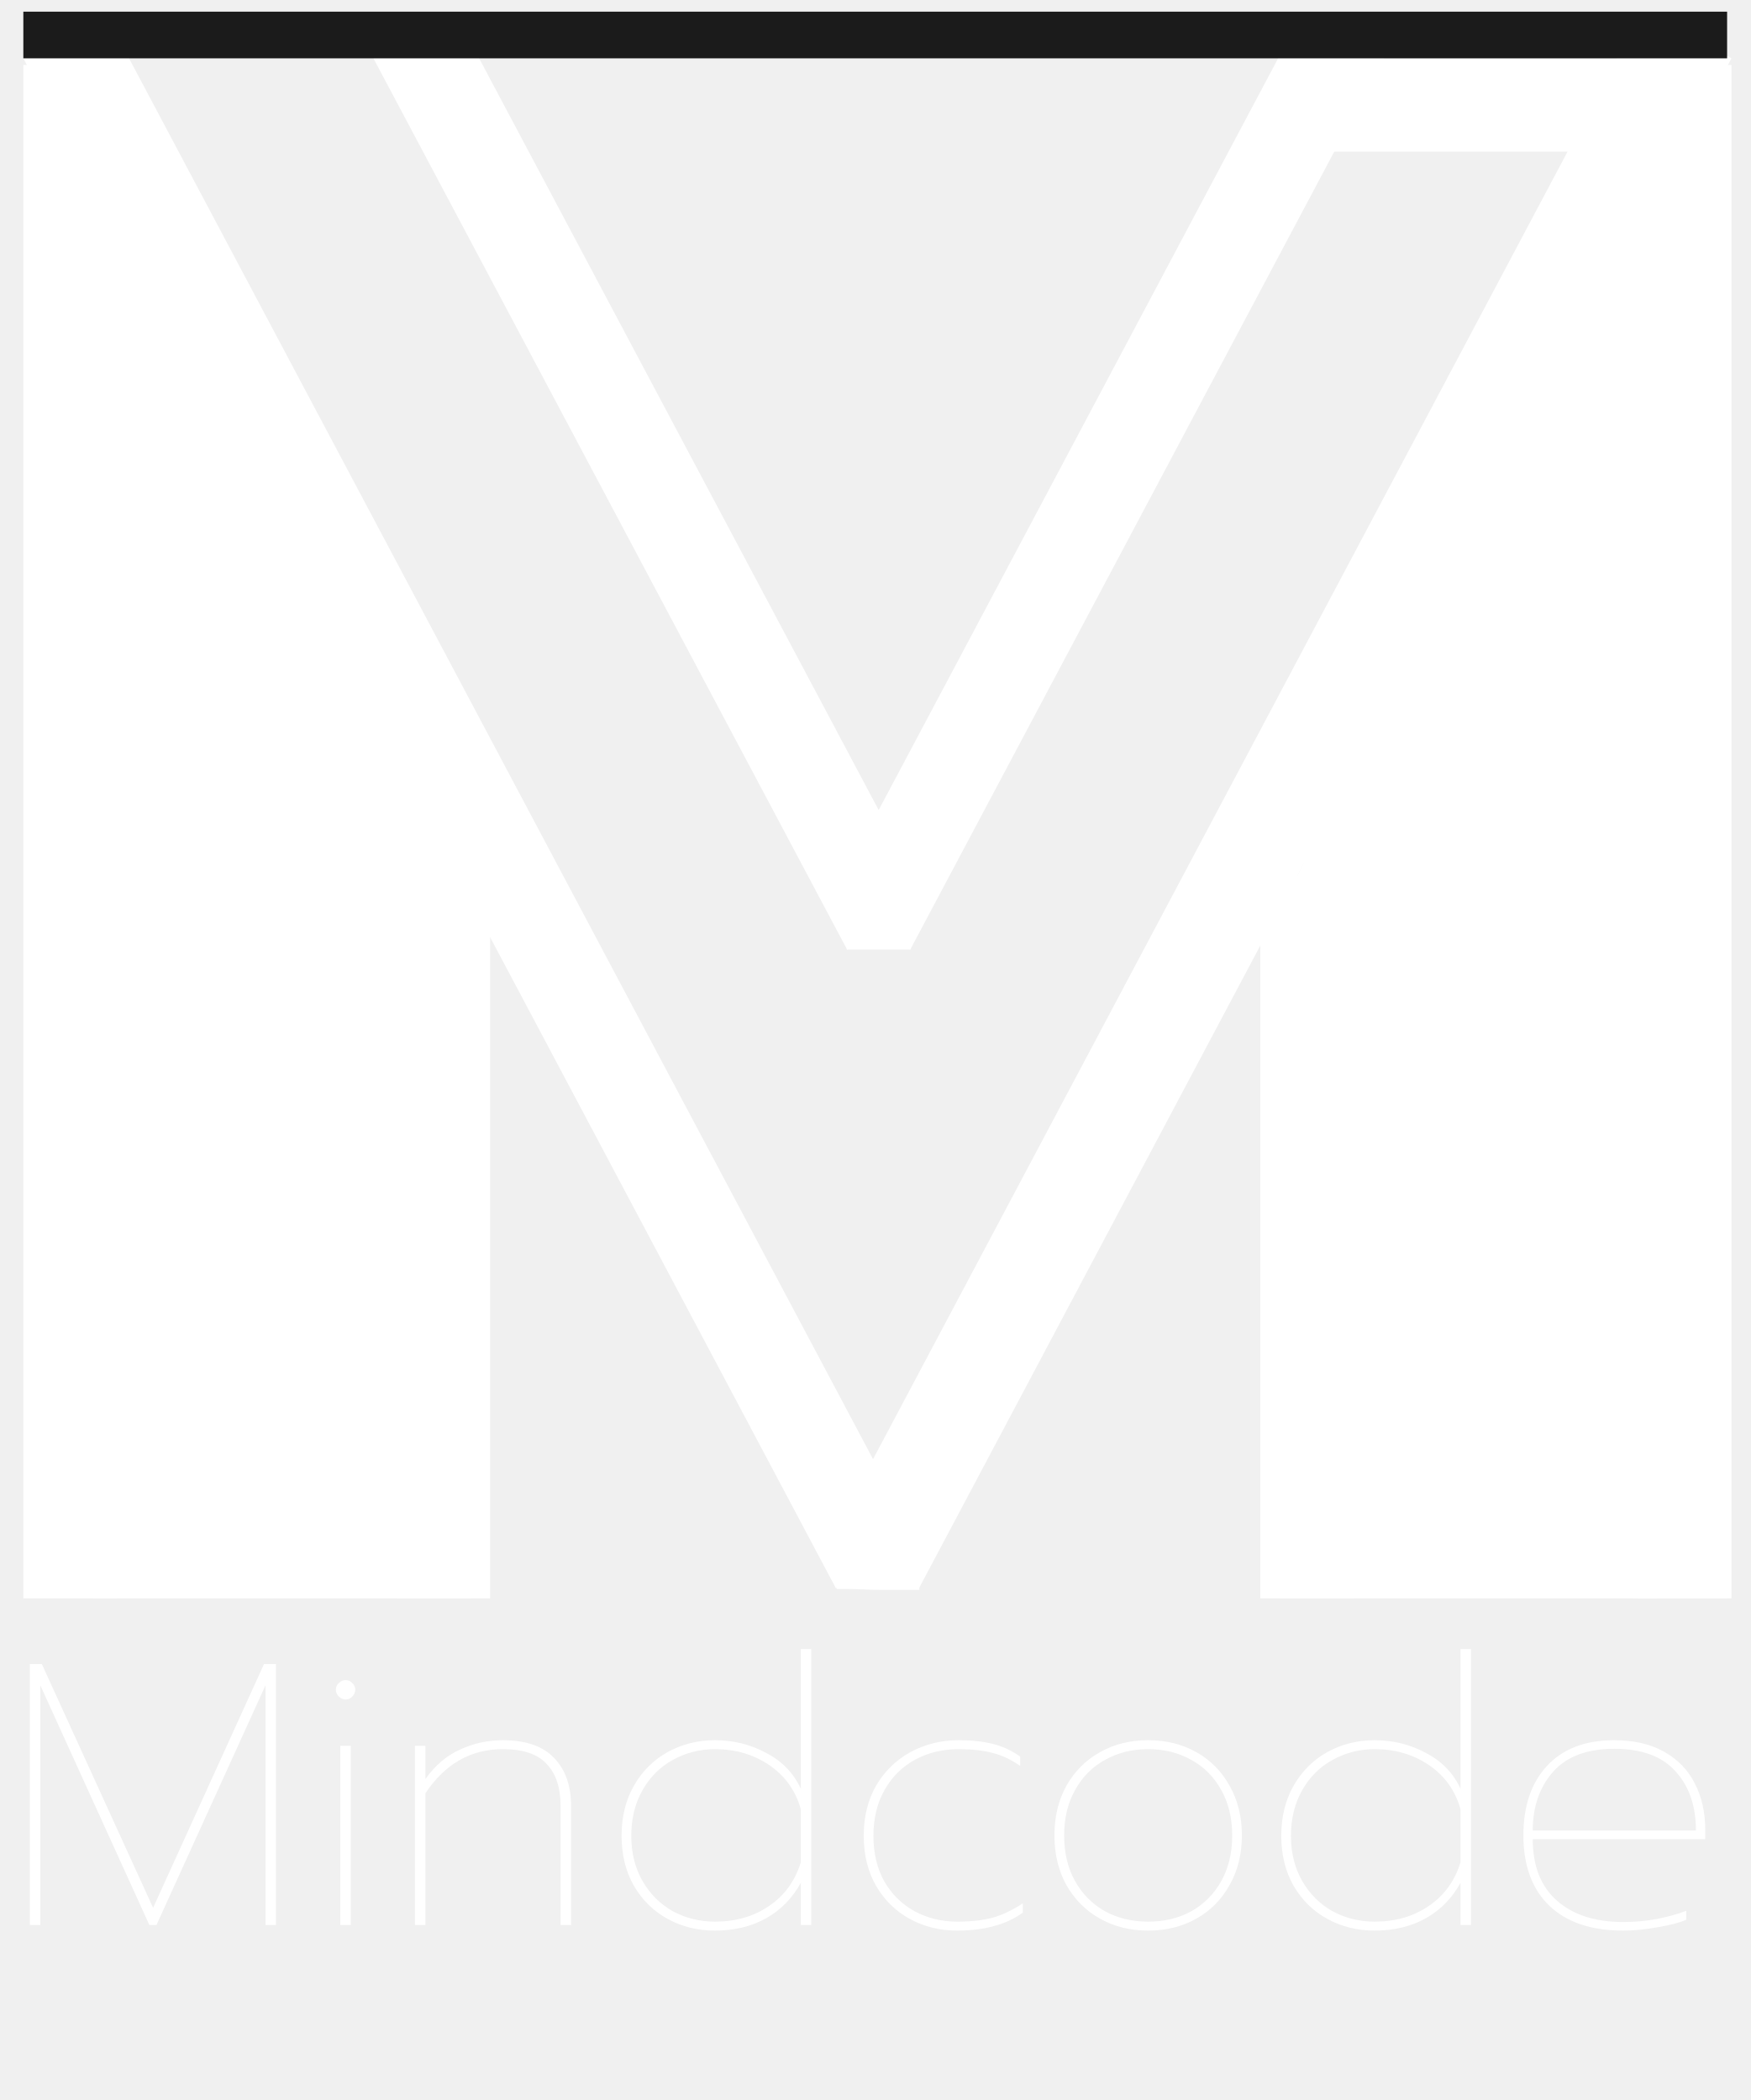
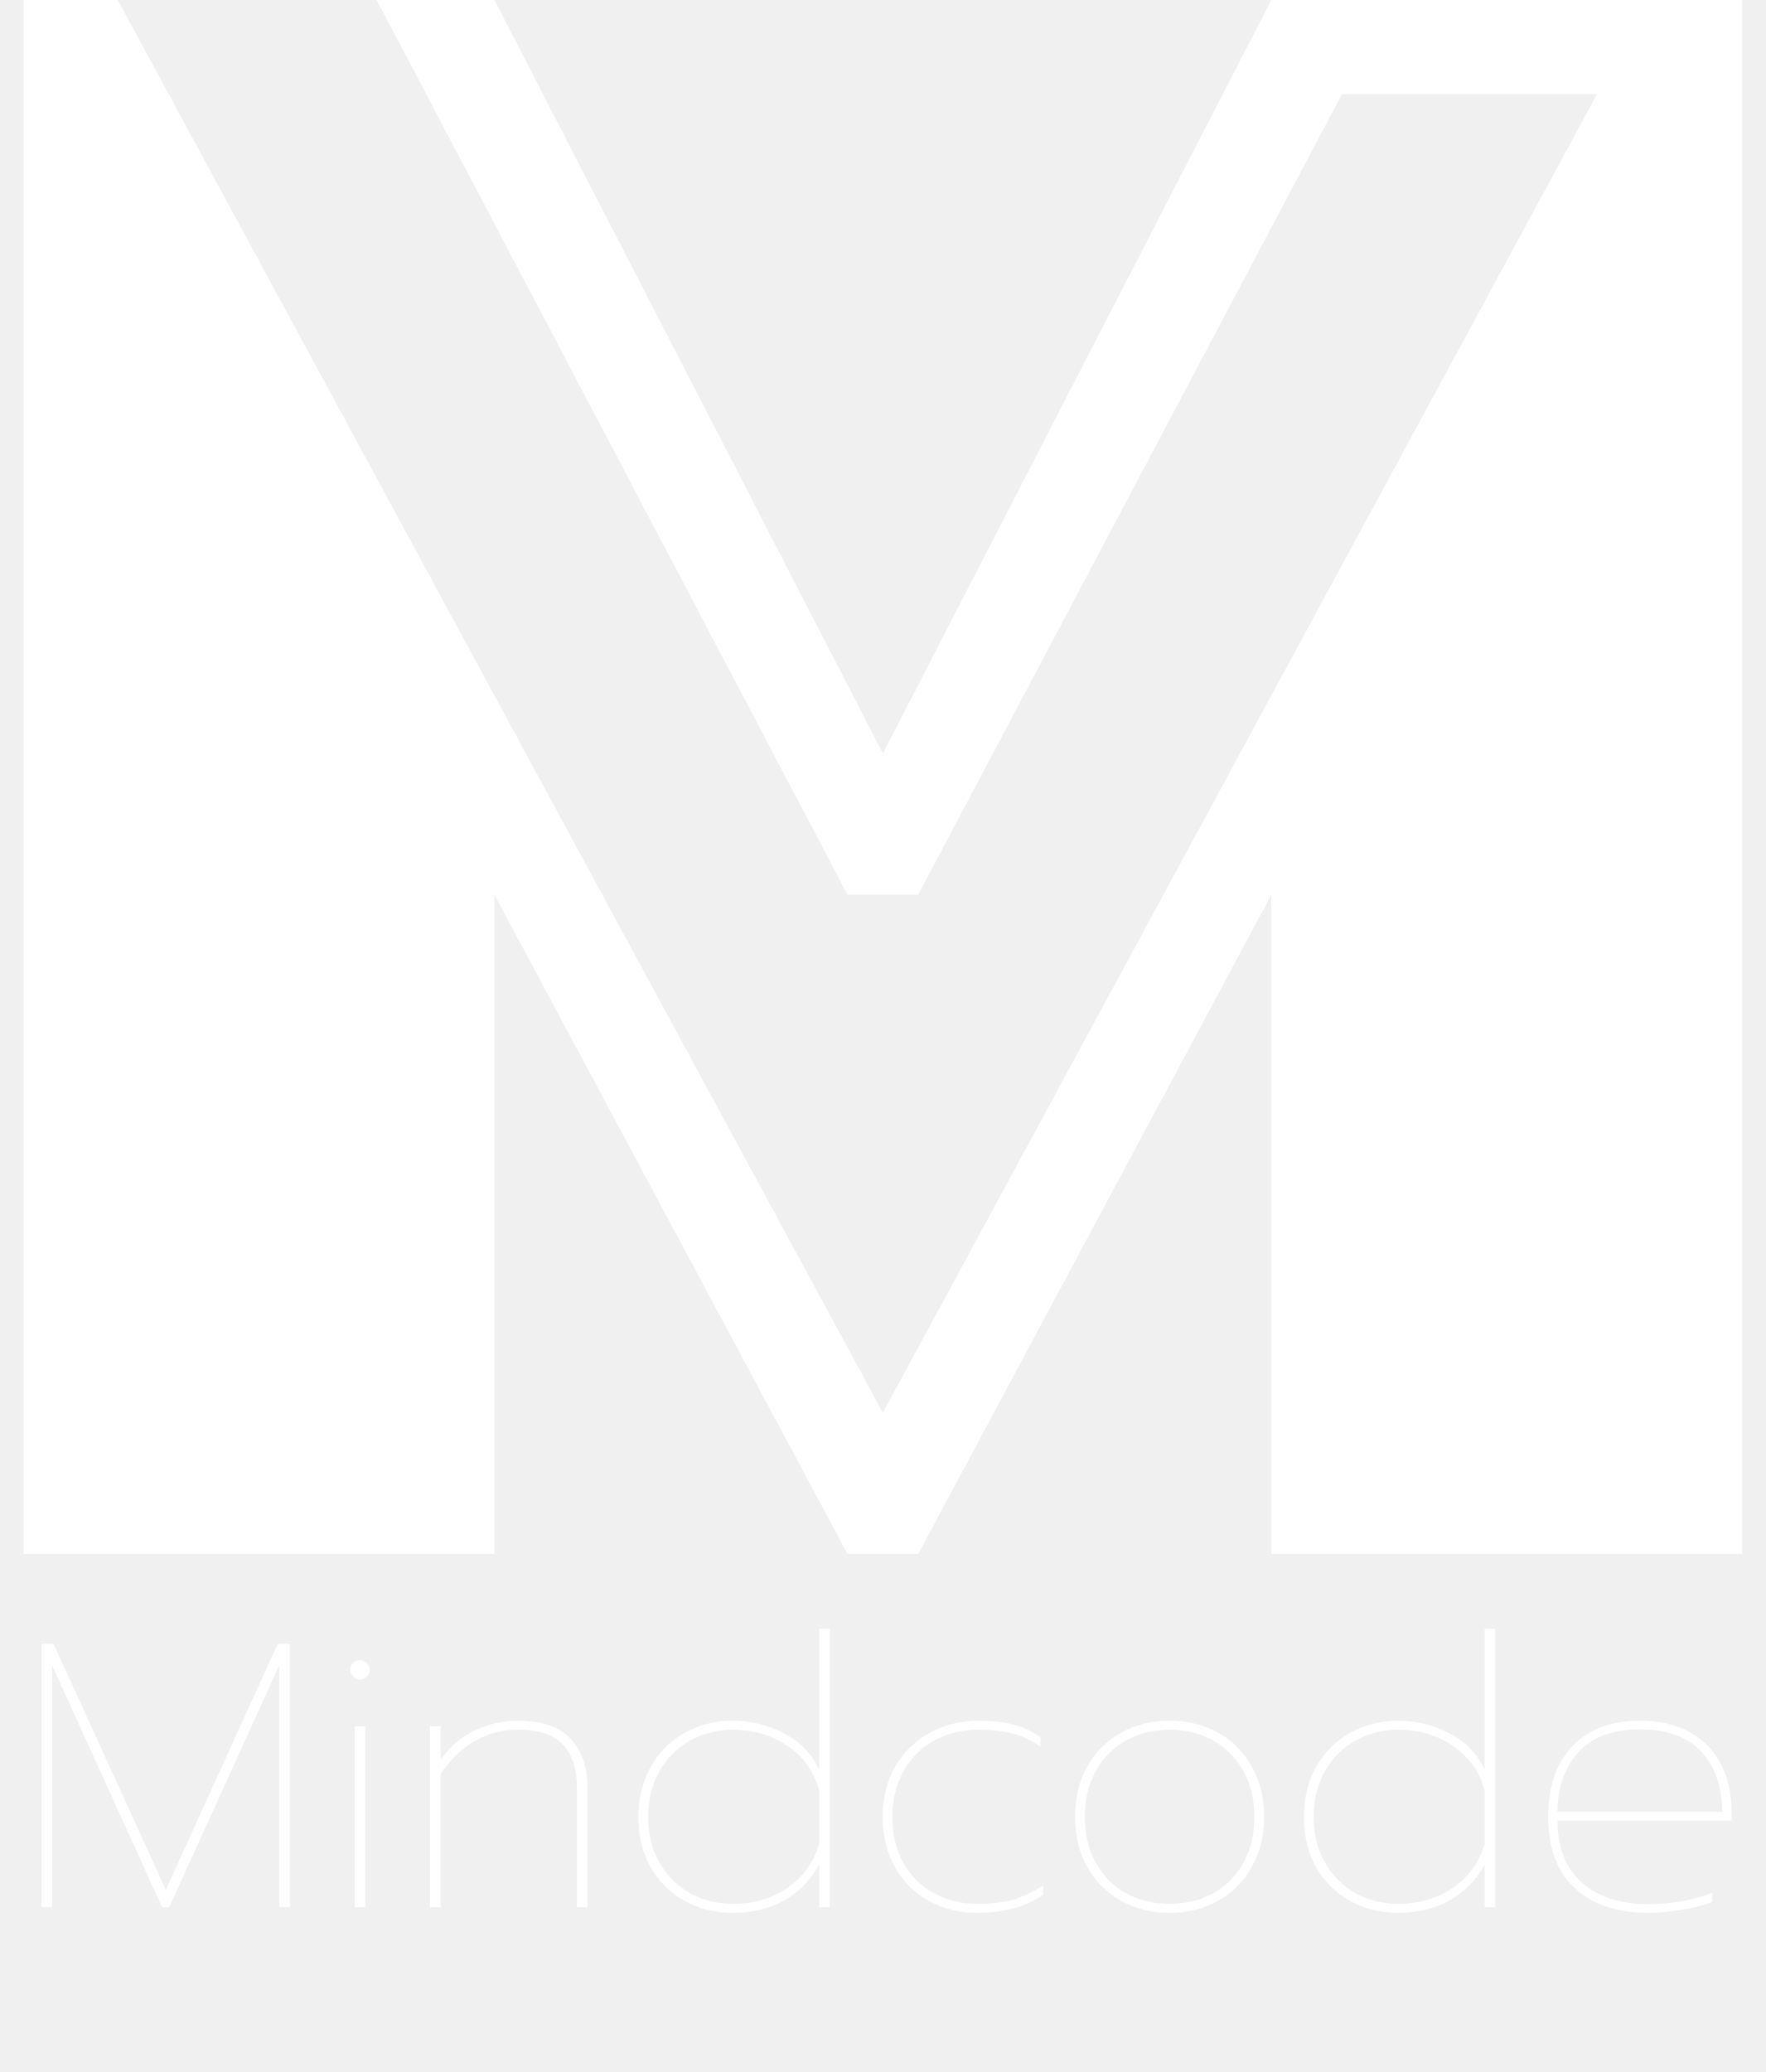
- <svg xmlns="http://www.w3.org/2000/svg" width="75" height="90" viewBox="0 0 75 90" fill="none">
-   <path d="M72 2.5V68.5" stroke="white" stroke-width="4" />
-   <line x1="17.766" y1="1.562" x2="38.061" y2="39.757" stroke="white" stroke-width="4" />
-   <line x1="37.234" y1="39.759" x2="57.526" y2="1.562" stroke="white" stroke-width="4" />
-   <path d="M74 4.5L55 4.5" stroke="white" stroke-width="4" />
-   <line x1="37.234" y1="67.125" x2="72.05" y2="1.562" stroke="white" stroke-width="4" />
-   <line x1="19" y1="37.5" x2="19" y2="68.5" stroke="white" stroke-width="4" />
-   <line x1="56" y1="37.5" x2="56" y2="68.5" stroke="white" stroke-width="4" />
-   <path d="M3 2.783L3 68.5" stroke="white" stroke-width="4" />
-   <line x1="2.766" y1="1.562" x2="37.58" y2="67.127" stroke="white" stroke-width="4" />
-   <path d="M21 39L4 6.5V68.5H20.15L21 39Z" fill="white" />
-   <path d="M72.187 2.783V68.5" stroke="white" stroke-width="4" />
-   <line y1="-2" x2="74.233" y2="-2" transform="matrix(-0.468932 0.883234 0.883199 0.468998 74.1869 2.5)" stroke="white" stroke-width="4" />
-   <path d="M54 40.724L71 6.5V68.5H54.85L54 40.724Z" fill="white" />
-   <rect x="1" y="0.5" width="73" height="2" fill="#1B1B1B" />
-   <path d="M36.783 40.197H38.503" stroke="white" stroke-linecap="square" />
-   <path d="M36.344 67.6C36.803 67.6 37.246 67.638 37.703 67.638C38.098 67.638 38.493 67.638 38.889 67.638" stroke="white" stroke-linecap="square" />
-   <path d="M1.28 71.316H1.792L6.56 81.764L11.312 71.316H11.824V82.5H11.376V72.228L6.704 82.5H6.4L1.728 72.228V82.5H1.28V71.316ZM14.805 72.836C14.699 72.836 14.603 72.793 14.517 72.708C14.432 72.623 14.389 72.527 14.389 72.42C14.389 72.303 14.432 72.207 14.517 72.132C14.603 72.047 14.699 72.004 14.805 72.004C14.923 72.004 15.019 72.047 15.093 72.132C15.179 72.207 15.221 72.303 15.221 72.42C15.221 72.527 15.179 72.623 15.093 72.708C15.019 72.793 14.923 72.836 14.805 72.836ZM14.581 74.82H15.029V82.5H14.581V74.82ZM17.78 74.82H18.228V76.244C18.644 75.657 19.14 75.236 19.716 74.98C20.292 74.713 20.9 74.58 21.54 74.58C22.532 74.58 23.268 74.836 23.748 75.348C24.228 75.849 24.468 76.532 24.468 77.396V82.5H24.02V77.412C24.02 76.623 23.823 76.02 23.428 75.604C23.044 75.177 22.415 74.964 21.54 74.964C20.175 74.964 19.071 75.593 18.228 76.852V82.5H17.78V74.82ZM30.632 82.74C29.896 82.74 29.224 82.575 28.616 82.244C28.008 81.913 27.523 81.439 27.16 80.82C26.808 80.201 26.632 79.487 26.632 78.676C26.632 77.865 26.808 77.151 27.16 76.532C27.512 75.913 27.992 75.433 28.6 75.092C29.218 74.751 29.896 74.58 30.632 74.58C31.421 74.58 32.152 74.761 32.824 75.124C33.507 75.476 34.002 75.988 34.312 76.66V70.676H34.76V82.5H34.312V80.692C33.949 81.353 33.453 81.86 32.824 82.212C32.194 82.564 31.464 82.74 30.632 82.74ZM30.632 82.356C31.528 82.356 32.301 82.132 32.952 81.684C33.613 81.236 34.066 80.612 34.312 79.812V77.54C34.088 76.74 33.64 76.111 32.968 75.652C32.296 75.193 31.517 74.964 30.632 74.964C29.981 74.964 29.378 75.119 28.824 75.428C28.28 75.727 27.848 76.159 27.528 76.724C27.208 77.289 27.048 77.94 27.048 78.676C27.048 79.412 27.208 80.057 27.528 80.612C27.848 81.167 28.28 81.599 28.824 81.908C29.378 82.207 29.981 82.356 30.632 82.356ZM41.007 82.74C40.271 82.74 39.599 82.575 38.991 82.244C38.383 81.913 37.898 81.439 37.535 80.82C37.183 80.201 37.007 79.487 37.007 78.676C37.007 77.865 37.183 77.151 37.535 76.532C37.898 75.913 38.388 75.433 39.007 75.092C39.636 74.751 40.324 74.58 41.071 74.58C41.636 74.58 42.127 74.633 42.543 74.74C42.969 74.847 43.359 75.028 43.711 75.284V75.684C43.337 75.417 42.943 75.231 42.527 75.124C42.111 75.017 41.626 74.964 41.071 74.964C40.388 74.964 39.77 75.113 39.215 75.412C38.66 75.711 38.223 76.143 37.903 76.708C37.583 77.273 37.423 77.929 37.423 78.676C37.423 79.423 37.578 80.073 37.887 80.628C38.207 81.183 38.639 81.609 39.183 81.908C39.737 82.207 40.346 82.356 41.007 82.356C41.615 82.356 42.132 82.297 42.559 82.18C42.986 82.052 43.407 81.849 43.823 81.572V81.972C43.45 82.239 43.033 82.431 42.575 82.548C42.127 82.676 41.604 82.74 41.007 82.74ZM49.195 82.74C48.427 82.74 47.739 82.569 47.131 82.228C46.523 81.887 46.043 81.407 45.691 80.788C45.349 80.169 45.179 79.46 45.179 78.66C45.179 77.86 45.349 77.151 45.691 76.532C46.043 75.913 46.523 75.433 47.131 75.092C47.739 74.751 48.427 74.58 49.195 74.58C49.963 74.58 50.651 74.751 51.259 75.092C51.867 75.433 52.341 75.913 52.683 76.532C53.035 77.151 53.211 77.86 53.211 78.66C53.211 79.46 53.035 80.169 52.683 80.788C52.341 81.407 51.867 81.887 51.259 82.228C50.651 82.569 49.963 82.74 49.195 82.74ZM49.195 82.356C49.888 82.356 50.507 82.207 51.051 81.908C51.595 81.599 52.021 81.167 52.331 80.612C52.64 80.057 52.795 79.407 52.795 78.66C52.795 77.924 52.64 77.279 52.331 76.724C52.021 76.159 51.595 75.727 51.051 75.428C50.507 75.119 49.888 74.964 49.195 74.964C48.501 74.964 47.883 75.119 47.339 75.428C46.795 75.727 46.368 76.159 46.059 76.724C45.749 77.279 45.595 77.924 45.595 78.66C45.595 79.407 45.749 80.057 46.059 80.612C46.368 81.167 46.795 81.599 47.339 81.908C47.883 82.207 48.501 82.356 49.195 82.356ZM58.898 82.74C58.161 82.74 57.489 82.575 56.882 82.244C56.273 81.913 55.788 81.439 55.425 80.82C55.074 80.201 54.898 79.487 54.898 78.676C54.898 77.865 55.074 77.151 55.425 76.532C55.778 75.913 56.258 75.433 56.865 75.092C57.484 74.751 58.161 74.58 58.898 74.58C59.687 74.58 60.417 74.761 61.09 75.124C61.772 75.476 62.268 75.988 62.578 76.66V70.676H63.026V82.5H62.578V80.692C62.215 81.353 61.719 81.86 61.09 82.212C60.46 82.564 59.73 82.74 58.898 82.74ZM58.898 82.356C59.794 82.356 60.567 82.132 61.218 81.684C61.879 81.236 62.332 80.612 62.578 79.812V77.54C62.353 76.74 61.906 76.111 61.233 75.652C60.562 75.193 59.783 74.964 58.898 74.964C58.247 74.964 57.644 75.119 57.09 75.428C56.545 75.727 56.114 76.159 55.794 76.724C55.474 77.289 55.313 77.94 55.313 78.676C55.313 79.412 55.474 80.057 55.794 80.612C56.114 81.167 56.545 81.599 57.09 81.908C57.644 82.207 58.247 82.356 58.898 82.356ZM69.544 82.74C68.179 82.74 67.123 82.383 66.376 81.668C65.641 80.953 65.272 79.951 65.272 78.66C65.272 77.401 65.609 76.409 66.281 75.684C66.963 74.948 67.923 74.58 69.16 74.58C70.003 74.58 70.718 74.745 71.305 75.076C71.891 75.407 72.329 75.86 72.617 76.436C72.915 77.012 73.064 77.673 73.064 78.42V78.82H65.672C65.672 79.972 66.019 80.852 66.713 81.46C67.406 82.068 68.35 82.372 69.544 82.372C70.035 82.372 70.515 82.329 70.984 82.244C71.465 82.148 71.886 82.031 72.249 81.892V82.276C71.95 82.404 71.539 82.511 71.016 82.596C70.504 82.692 70.014 82.74 69.544 82.74ZM72.665 78.452C72.665 77.396 72.371 76.548 71.784 75.908C71.209 75.268 70.334 74.948 69.16 74.948C67.998 74.948 67.123 75.279 66.537 75.94C65.96 76.601 65.672 77.439 65.672 78.452H72.665Z" fill="white" />
+ <svg xmlns="http://www.w3.org/2000/svg" width="75" height="88" viewBox="0 0 75 88" fill="none">
+   <path d="M1 66V0H5L37.5 60L67.833 4H57L39 38H36L16 0H21L37.5 32L54 0H70H74V66H54V38L39 66H36L21 38V66H1Z" fill="white" />
+   <path d="M1.764 69.816H2.276L7.044 80.264L11.796 69.816H12.308V81H11.86V70.728L7.188 81H6.884L2.212 70.728V81H1.764V69.816ZM15.29 71.336C15.183 71.336 15.087 71.293 15.002 71.208C14.916 71.123 14.874 71.027 14.874 70.92C14.874 70.803 14.916 70.707 15.002 70.632C15.087 70.547 15.183 70.504 15.29 70.504C15.407 70.504 15.503 70.547 15.578 70.632C15.663 70.707 15.706 70.803 15.706 70.92C15.706 71.027 15.663 71.123 15.578 71.208C15.503 71.293 15.407 71.336 15.29 71.336ZM15.066 73.32H15.514V81H15.066V73.32ZM18.264 73.32H18.712V74.744C19.128 74.157 19.624 73.736 20.2 73.48C20.776 73.213 21.384 73.08 22.024 73.08C23.016 73.08 23.752 73.336 24.232 73.848C24.712 74.349 24.952 75.032 24.952 75.896V81H24.504V75.912C24.504 75.123 24.307 74.52 23.912 74.104C23.528 73.677 22.899 73.464 22.024 73.464C20.659 73.464 19.555 74.093 18.712 75.352V81H18.264V73.32ZM31.116 81.24C30.38 81.24 29.708 81.075 29.1 80.744C28.492 80.413 28.007 79.939 27.644 79.32C27.292 78.701 27.116 77.987 27.116 77.176C27.116 76.365 27.292 75.651 27.644 75.032C27.996 74.413 28.476 73.933 29.084 73.592C29.703 73.251 30.38 73.08 31.116 73.08C31.906 73.08 32.636 73.261 33.308 73.624C33.991 73.976 34.487 74.488 34.796 75.16V69.176H35.244V81H34.796V79.192C34.434 79.853 33.938 80.36 33.308 80.712C32.679 81.064 31.948 81.24 31.116 81.24ZM31.116 80.856C32.012 80.856 32.786 80.632 33.436 80.184C34.098 79.736 34.551 79.112 34.796 78.312V76.04C34.572 75.24 34.124 74.611 33.452 74.152C32.78 73.693 32.002 73.464 31.116 73.464C30.466 73.464 29.863 73.619 29.308 73.928C28.764 74.227 28.332 74.659 28.012 75.224C27.692 75.789 27.532 76.44 27.532 77.176C27.532 77.912 27.692 78.557 28.012 79.112C28.332 79.667 28.764 80.099 29.308 80.408C29.863 80.707 30.466 80.856 31.116 80.856ZM41.491 81.24C40.755 81.24 40.083 81.075 39.475 80.744C38.867 80.413 38.382 79.939 38.019 79.32C37.667 78.701 37.491 77.987 37.491 77.176C37.491 76.365 37.667 75.651 38.019 75.032C38.382 74.413 38.873 73.933 39.491 73.592C40.121 73.251 40.809 73.08 41.555 73.08C42.121 73.08 42.611 73.133 43.027 73.24C43.454 73.347 43.843 73.528 44.195 73.784V74.184C43.822 73.917 43.427 73.731 43.011 73.624C42.595 73.517 42.11 73.464 41.555 73.464C40.873 73.464 40.254 73.613 39.699 73.912C39.145 74.211 38.707 74.643 38.387 75.208C38.067 75.773 37.907 76.429 37.907 77.176C37.907 77.923 38.062 78.573 38.371 79.128C38.691 79.683 39.123 80.109 39.667 80.408C40.222 80.707 40.83 80.856 41.491 80.856C42.099 80.856 42.617 80.797 43.043 80.68C43.47 80.552 43.891 80.349 44.307 80.072V80.472C43.934 80.739 43.518 80.931 43.059 81.048C42.611 81.176 42.089 81.24 41.491 81.24ZM49.679 81.24C48.911 81.24 48.223 81.069 47.615 80.728C47.007 80.387 46.527 79.907 46.175 79.288C45.834 78.669 45.663 77.96 45.663 77.16C45.663 76.36 45.834 75.651 46.175 75.032C46.527 74.413 47.007 73.933 47.615 73.592C48.223 73.251 48.911 73.08 49.679 73.08C50.447 73.08 51.135 73.251 51.743 73.592C52.351 73.933 52.826 74.413 53.167 75.032C53.519 75.651 53.695 76.36 53.695 77.16C53.695 77.96 53.519 78.669 53.167 79.288C52.826 79.907 52.351 80.387 51.743 80.728C51.135 81.069 50.447 81.24 49.679 81.24ZM49.679 80.856C50.373 80.856 50.991 80.707 51.535 80.408C52.079 80.099 52.506 79.667 52.815 79.112C53.124 78.557 53.279 77.907 53.279 77.16C53.279 76.424 53.124 75.779 52.815 75.224C52.506 74.659 52.079 74.227 51.535 73.928C50.991 73.619 50.373 73.464 49.679 73.464C48.986 73.464 48.367 73.619 47.823 73.928C47.279 74.227 46.852 74.659 46.543 75.224C46.234 75.779 46.079 76.424 46.079 77.16C46.079 77.907 46.234 78.557 46.543 79.112C46.852 79.667 47.279 80.099 47.823 80.408C48.367 80.707 48.986 80.856 49.679 80.856ZM59.382 81.24C58.646 81.24 57.974 81.075 57.366 80.744C56.758 80.413 56.273 79.939 55.91 79.32C55.558 78.701 55.382 77.987 55.382 77.176C55.382 76.365 55.558 75.651 55.91 75.032C56.262 74.413 56.742 73.933 57.35 73.592C57.968 73.251 58.646 73.08 59.382 73.08C60.171 73.08 60.902 73.261 61.574 73.624C62.257 73.976 62.752 74.488 63.062 75.16V69.176H63.51V81H63.062V79.192C62.699 79.853 62.203 80.36 61.574 80.712C60.944 81.064 60.214 81.24 59.382 81.24ZM59.382 80.856C60.278 80.856 61.051 80.632 61.702 80.184C62.363 79.736 62.816 79.112 63.062 78.312V76.04C62.838 75.24 62.39 74.611 61.718 74.152C61.046 73.693 60.267 73.464 59.382 73.464C58.731 73.464 58.129 73.619 57.574 73.928C57.03 74.227 56.598 74.659 56.278 75.224C55.958 75.789 55.798 76.44 55.798 77.176C55.798 77.912 55.958 78.557 56.278 79.112C56.598 79.667 57.03 80.099 57.574 80.408C58.129 80.707 58.731 80.856 59.382 80.856ZM70.029 81.24C68.663 81.24 67.608 80.883 66.861 80.168C66.125 79.453 65.757 78.451 65.757 77.16C65.757 75.901 66.093 74.909 66.765 74.184C67.448 73.448 68.407 73.08 69.645 73.08C70.487 73.08 71.202 73.245 71.789 73.576C72.376 73.907 72.813 74.36 73.101 74.936C73.4 75.512 73.549 76.173 73.549 76.92V77.32H66.157C66.157 78.472 66.504 79.352 67.197 79.96C67.89 80.568 68.834 80.872 70.029 80.872C70.519 80.872 70.999 80.829 71.469 80.744C71.949 80.648 72.37 80.531 72.733 80.392V80.776C72.434 80.904 72.023 81.011 71.501 81.096C70.989 81.192 70.498 81.24 70.029 81.24ZM73.149 76.952C73.149 75.896 72.856 75.048 72.269 74.408C71.693 73.768 70.818 73.448 69.645 73.448C68.482 73.448 67.608 73.779 67.021 74.44C66.445 75.101 66.157 75.939 66.157 76.952H73.149Z" fill="white" />
</svg>
